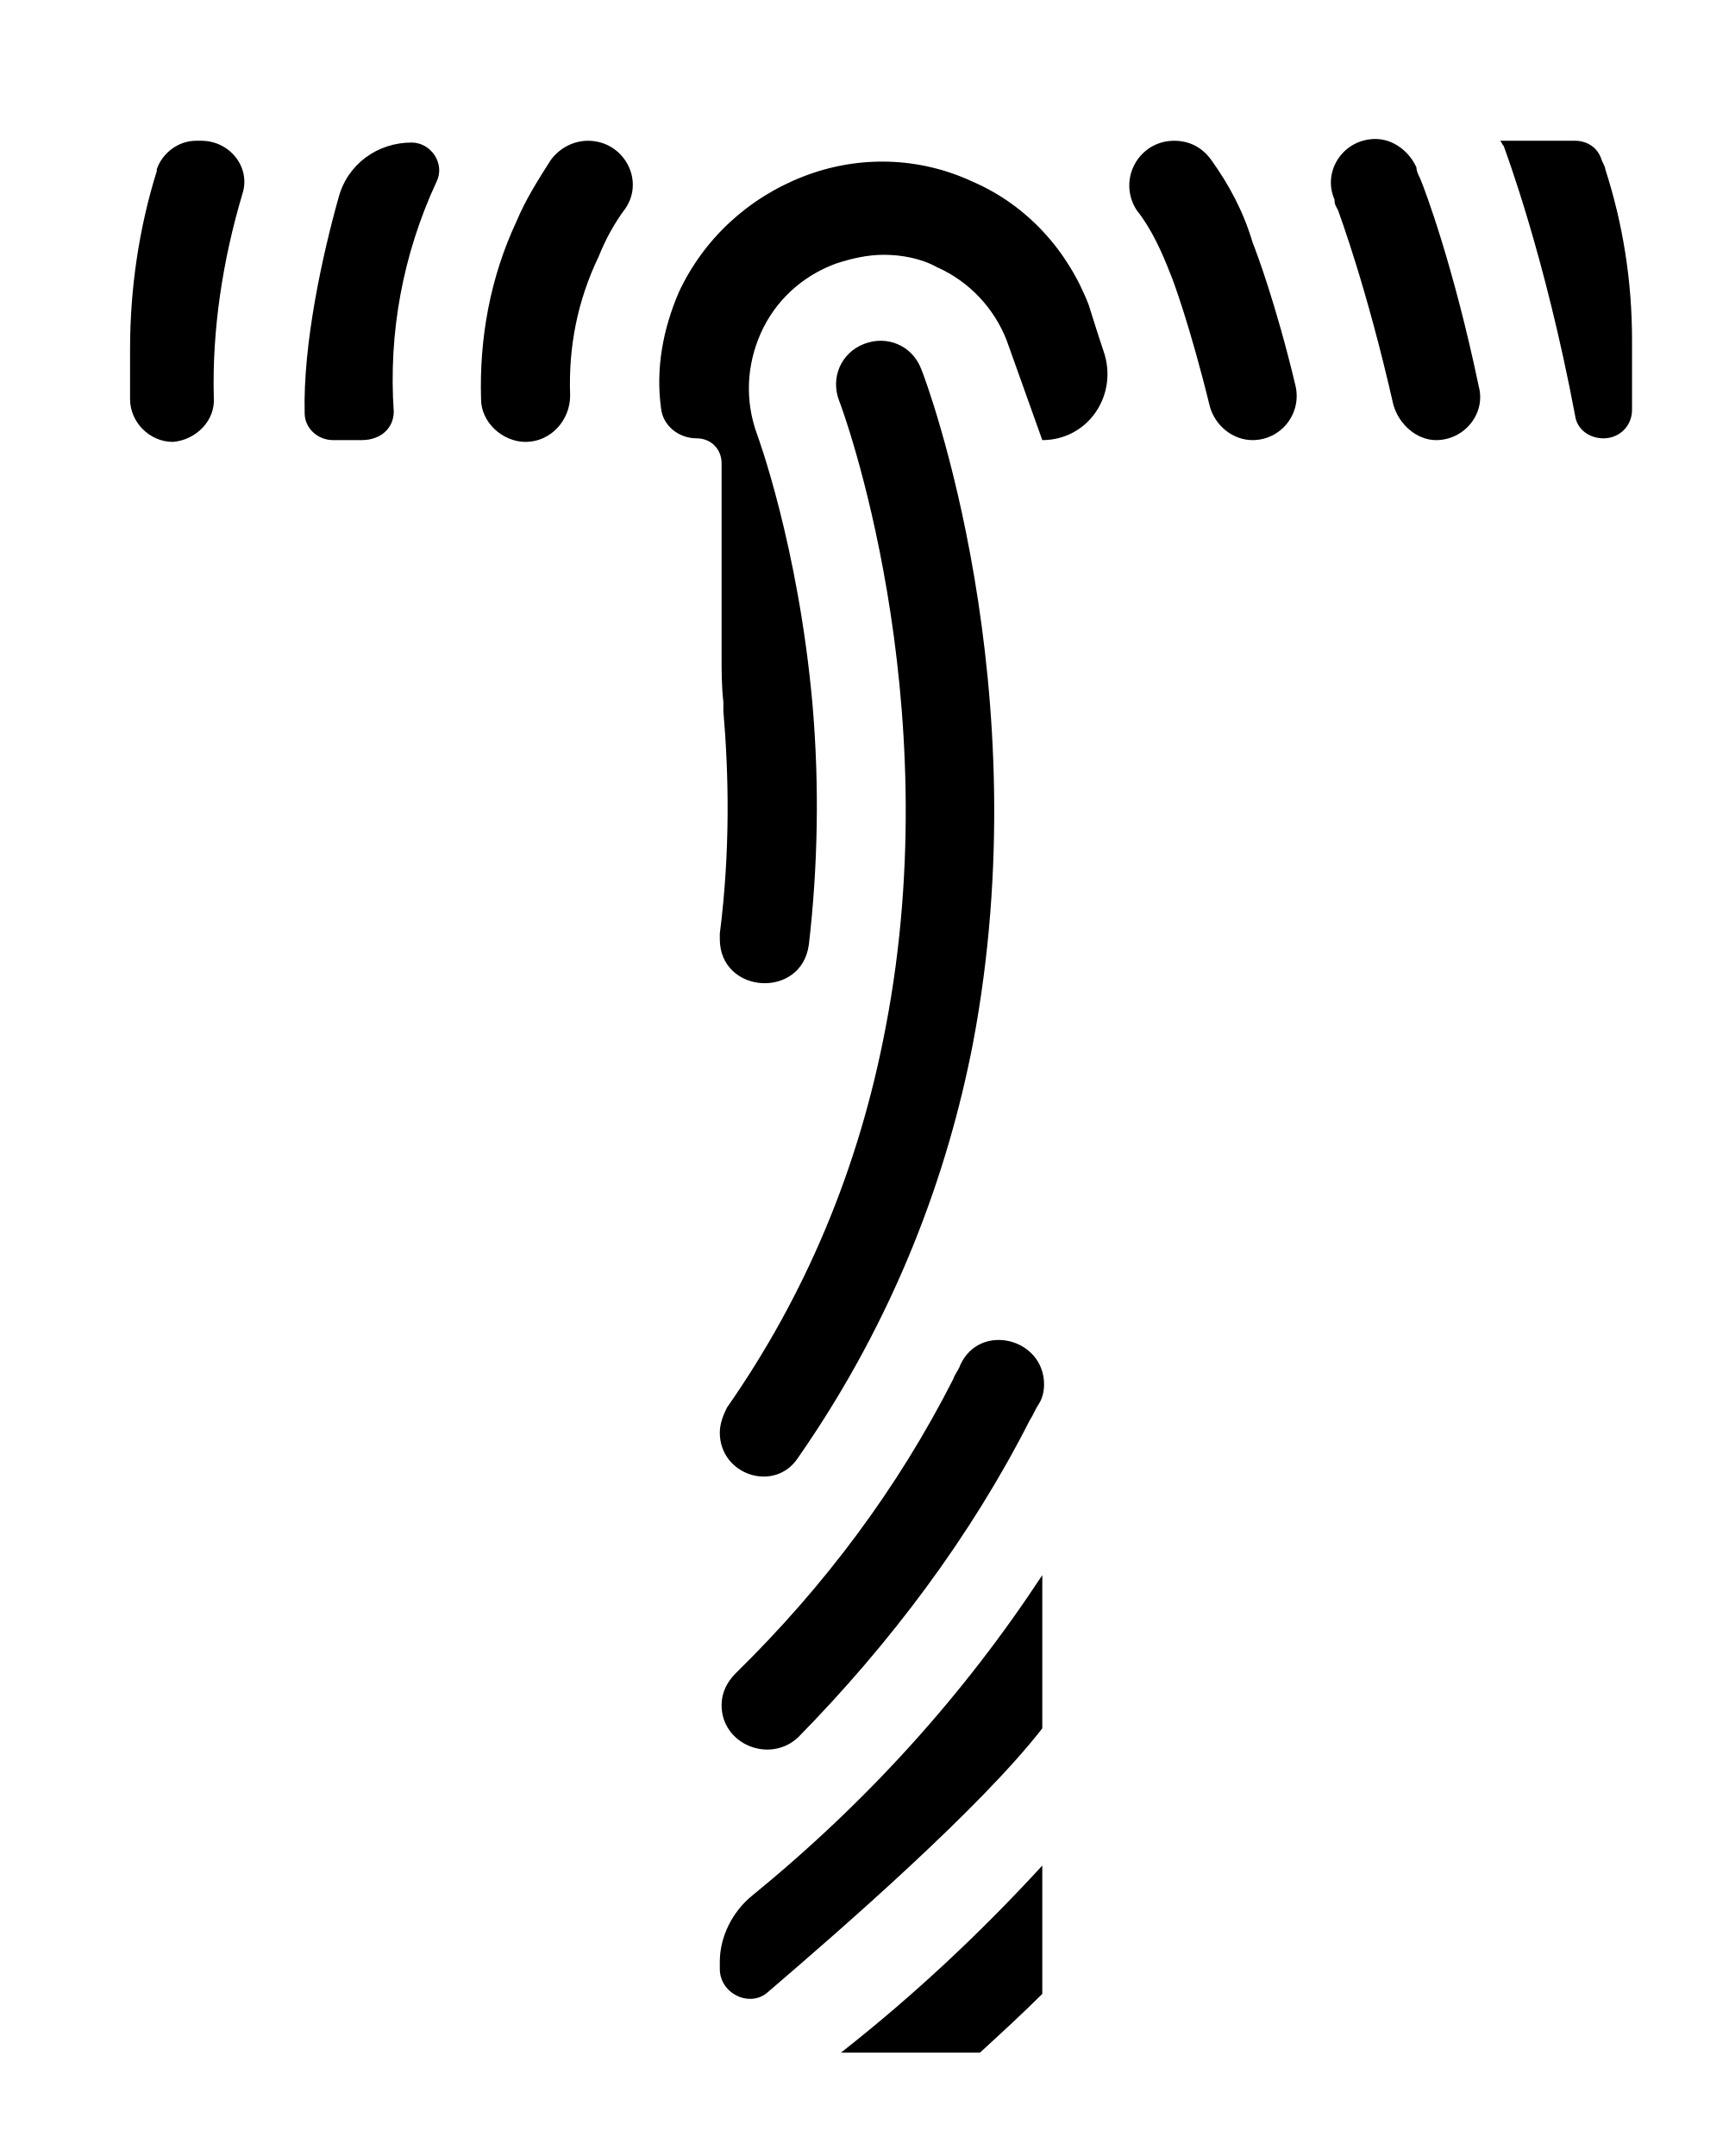
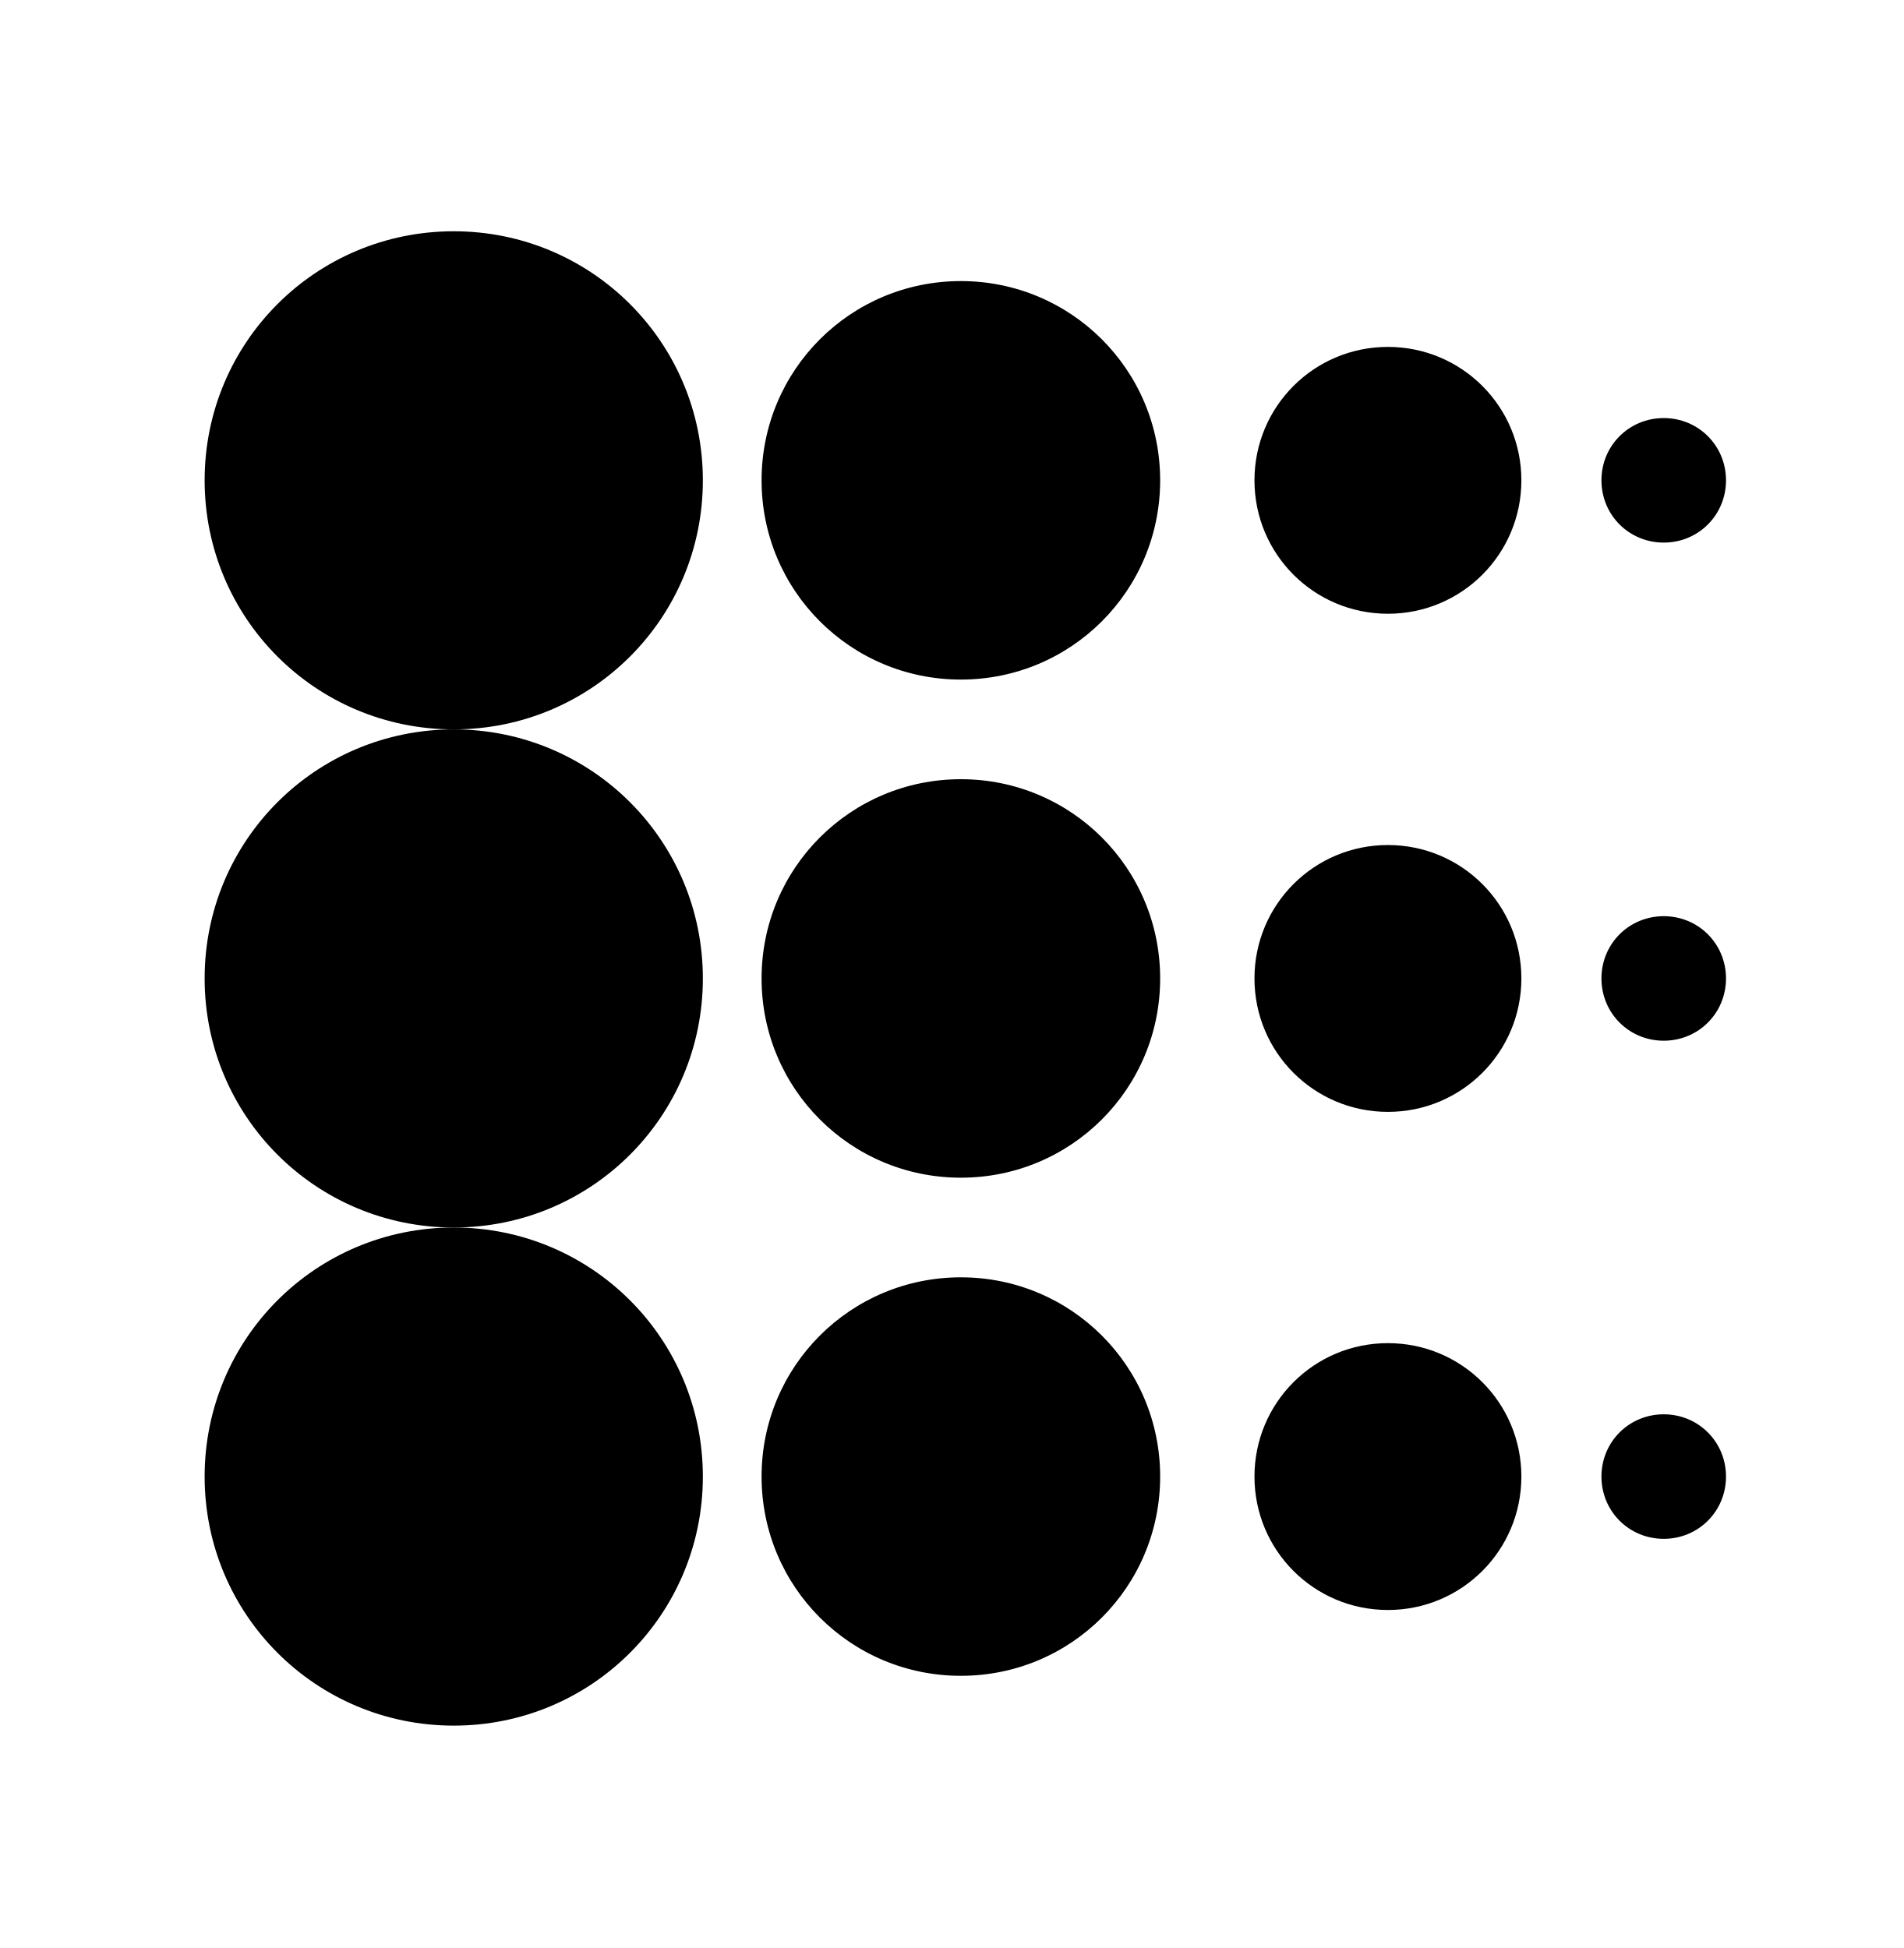
- <svg xmlns="http://www.w3.org/2000/svg" version="1.1" id="Layer_1" x="0px" y="0px" viewBox="0 0 97 121" style="enable-background:new 0 0 97 121;" xml:space="preserve">
+ <svg xmlns="http://www.w3.org/2000/svg" version="1.1" id="Layer_1" x="0px" y="0px" viewBox="0 0 214 219" style="enable-background:new 0 0 214 219;" xml:space="preserve">
  <g>
-     <path d="M65.7,15.4c0.1,0.2,1.1,2.9,2.2,7.4c0.3,1.1,1.3,1.9,2.4,1.9l0,0c1.6,0,2.8-1.5,2.4-3.1c-1.1-4.6-2.2-7.5-2.4-8   C69.8,11.9,69,10.4,68,9c-0.5-0.7-1.2-1.1-2.1-1.1h0c-2,0-3.2,2.2-2.1,3.9C64.6,12.8,65.2,14.1,65.7,15.4z" />
-     <path d="M40.4,80.4L40.4,80.4c0,2.4,3.1,3.4,4.4,1.4c5.5-7.9,8.4-16,9.8-23.2c3.8-20-2.6-37.2-2.9-37.9c-0.5-1.3-1.9-1.9-3.2-1.4   c-1.3,0.5-1.9,1.9-1.4,3.2c0.1,0.2,6.2,16.6,2.6,35.2c-1.5,7.9-4.5,15-8.9,21.3C40.6,79.4,40.4,79.9,40.4,80.4z" />
-     <path d="M58.5,24.7L58.5,24.7c2.5,0,4.2-2.4,3.5-4.8c-0.5-1.5-0.8-2.5-0.9-2.8c-1.2-3.1-3.5-5.6-6.5-6.9c-3-1.4-6.4-1.5-9.5-0.3   c-3.1,1.2-5.6,3.5-7,6.5c-0.9,2.1-1.3,4.3-1,6.5c0.1,1,1,1.7,2,1.7h0c0.8,0,1.4,0.6,1.4,1.4l0,10.8c0,0.9,0,1.7,0.1,2.6   c0,0.2,0,0.3,0,0.5c0.3,3.5,0.4,7.8-0.2,12.5c0,0.1,0,0.2,0,0.3v0c0,3.1,4.6,3.4,5,0.3c0.5-4.3,0.6-8.9,0.2-13.5   c-0.8-8.9-3.1-15.1-3.1-15.1c-0.7-1.9-0.6-3.9,0.2-5.7c0.8-1.8,2.3-3.2,4.2-3.9c0.9-0.3,1.8-0.5,2.7-0.5c1,0,2.1,0.2,3,0.7   c1.8,0.8,3.2,2.3,3.9,4.1" />
-     <path d="M58.5,97v-8.6c-4.4,6.7-9.8,12.7-16.3,18c-1.1,0.9-1.8,2.3-1.8,3.7v0.4c0,1.4,1.7,2.2,2.7,1.3C47.3,108.2,55,101.5,58.5,97   z" />
-     <path d="M57.8,79.7c0.2-0.3,0.3-0.6,0.5-0.9c0.2-0.3,0.3-0.7,0.3-1.1v0c0-2.6-3.6-3.5-4.7-1.1c-0.1,0.3-0.3,0.5-0.4,0.8   c-3.1,6.1-7.2,11.6-12.2,16.5c-0.5,0.5-0.8,1.1-0.8,1.8v0c0,2.2,2.7,3.3,4.3,1.8C50,92.2,54.5,86.2,57.8,79.7z" />
-     <path d="M24.5,10.2L24.5,10.2C25,9.2,24.2,8,23.1,8h0c-1.9,0-3.6,1.2-4.1,3.1c-0.9,3.2-2,8.2-1.9,12.1c0,0.8,0.7,1.5,1.6,1.5l1.6,0   c1.1,0,1.8-0.7,1.8-1.6C21.8,18.7,22.6,14.3,24.5,10.2z" />
-     <path d="M84.4,8.2c0.1,0.3,2.3,6.1,4,15.1c0.1,0.8,0.8,1.3,1.6,1.3l0,0c0.9,0,1.6-0.7,1.6-1.6l0-3.9c0-3.3-0.5-6.5-1.5-9.6   C90.1,9.4,90,9.2,89.9,9c-0.2-0.7-0.8-1.1-1.5-1.1l-4.2,0C84.3,8,84.3,8.1,84.4,8.2z" />
-     <path d="M12,22.3c-0.1-3.8,0.5-7.7,1.6-11.4c0.5-1.5-0.7-3-2.3-3H11c-1,0-1.9,0.7-2.2,1.6l0,0.1c-1,3.2-1.5,6.6-1.5,10l0,2.8   c0,1.3,1.1,2.4,2.4,2.4h0C11,24.7,12.1,23.6,12,22.3z" />
-     <path d="M47.2,115.2H55c1.2-1.1,2.4-2.2,3.5-3.3v-7.2C55.1,108.4,51.4,111.9,47.2,115.2z" />
-     <path d="M75.1,11.8c0.1,0.3,1.6,4.3,3.1,10.9c0.3,1.1,1.3,2,2.4,2h0c1.6,0,2.8-1.5,2.4-3C81.6,15,80,10.7,79.7,10   c-0.1-0.2-0.2-0.4-0.2-0.6c-0.4-0.9-1.3-1.6-2.3-1.6h0c-1.8,0-3,1.8-2.3,3.4C74.9,11.5,75,11.6,75.1,11.8z" />
-     <path d="M33.6,14.4c0.4-1,0.9-1.9,1.5-2.7c1.1-1.6-0.1-3.8-2.1-3.8h0c-0.8,0-1.6,0.4-2.1,1.1c-0.7,1.1-1.4,2.2-1.9,3.4   c-1.5,3.2-2.1,6.6-2,10c0,1.3,1.2,2.4,2.5,2.4h0c1.4,0,2.5-1.2,2.5-2.6C31.9,19.5,32.4,16.9,33.6,14.4z" />
+     <g>
+       <path d="M23,166c0-15.5,12.5-28,28-28s28,12.5,28,28c0,15.5-12.5,28-28,28S23,181.5,23,166z M108,188.4c12.4,0,22.4-10,22.4-22.4    c0-12.4-10-22.4-22.4-22.4s-22.4,10-22.4,22.4C85.6,178.4,95.6,188.4,108,188.4z M156,181c8.3,0,15-6.7,15-15c0-8.3-6.7-15-15-15    s-15,6.7-15,15C141,174.3,147.7,181,156,181z M187,173c3.9,0,7-3.1,7-7c0-3.9-3.1-7-7-7s-7,3.1-7,7C180,169.9,183.1,173,187,173z" />
+     </g>
+     <g>
+       <path d="M23,110c0-15.5,12.5-28,28-28s28,12.5,28,28c0,15.5-12.5,28-28,28S23,125.5,23,110z M108,132.4c12.4,0,22.4-10,22.4-22.4    c0-12.4-10-22.4-22.4-22.4s-22.4,10-22.4,22.4C85.6,122.4,95.6,132.4,108,132.4z M156,125c8.3,0,15-6.7,15-15c0-8.3-6.7-15-15-15    s-15,6.7-15,15C141,118.3,147.7,125,156,125z M187,117c3.9,0,7-3.1,7-7c0-3.9-3.1-7-7-7s-7,3.1-7,7C180,113.9,183.1,117,187,117z" />
+     </g>
+     <g>
+       <path d="M23,54c0-15.5,12.5-28,28-28s28,12.5,28,28c0,15.5-12.5,28-28,28S23,69.5,23,54z M108,76.4c12.4,0,22.4-10,22.4-22.4    c0-12.4-10-22.4-22.4-22.4S85.6,41.6,85.6,54C85.6,66.4,95.6,76.4,108,76.4z M156,69c8.3,0,15-6.7,15-15c0-8.3-6.7-15-15-15    s-15,6.7-15,15C141,62.3,147.7,69,156,69z M187,61c3.9,0,7-3.1,7-7c0-3.9-3.1-7-7-7s-7,3.1-7,7C180,57.9,183.1,61,187,61z" />
+     </g>
  </g>
</svg>
